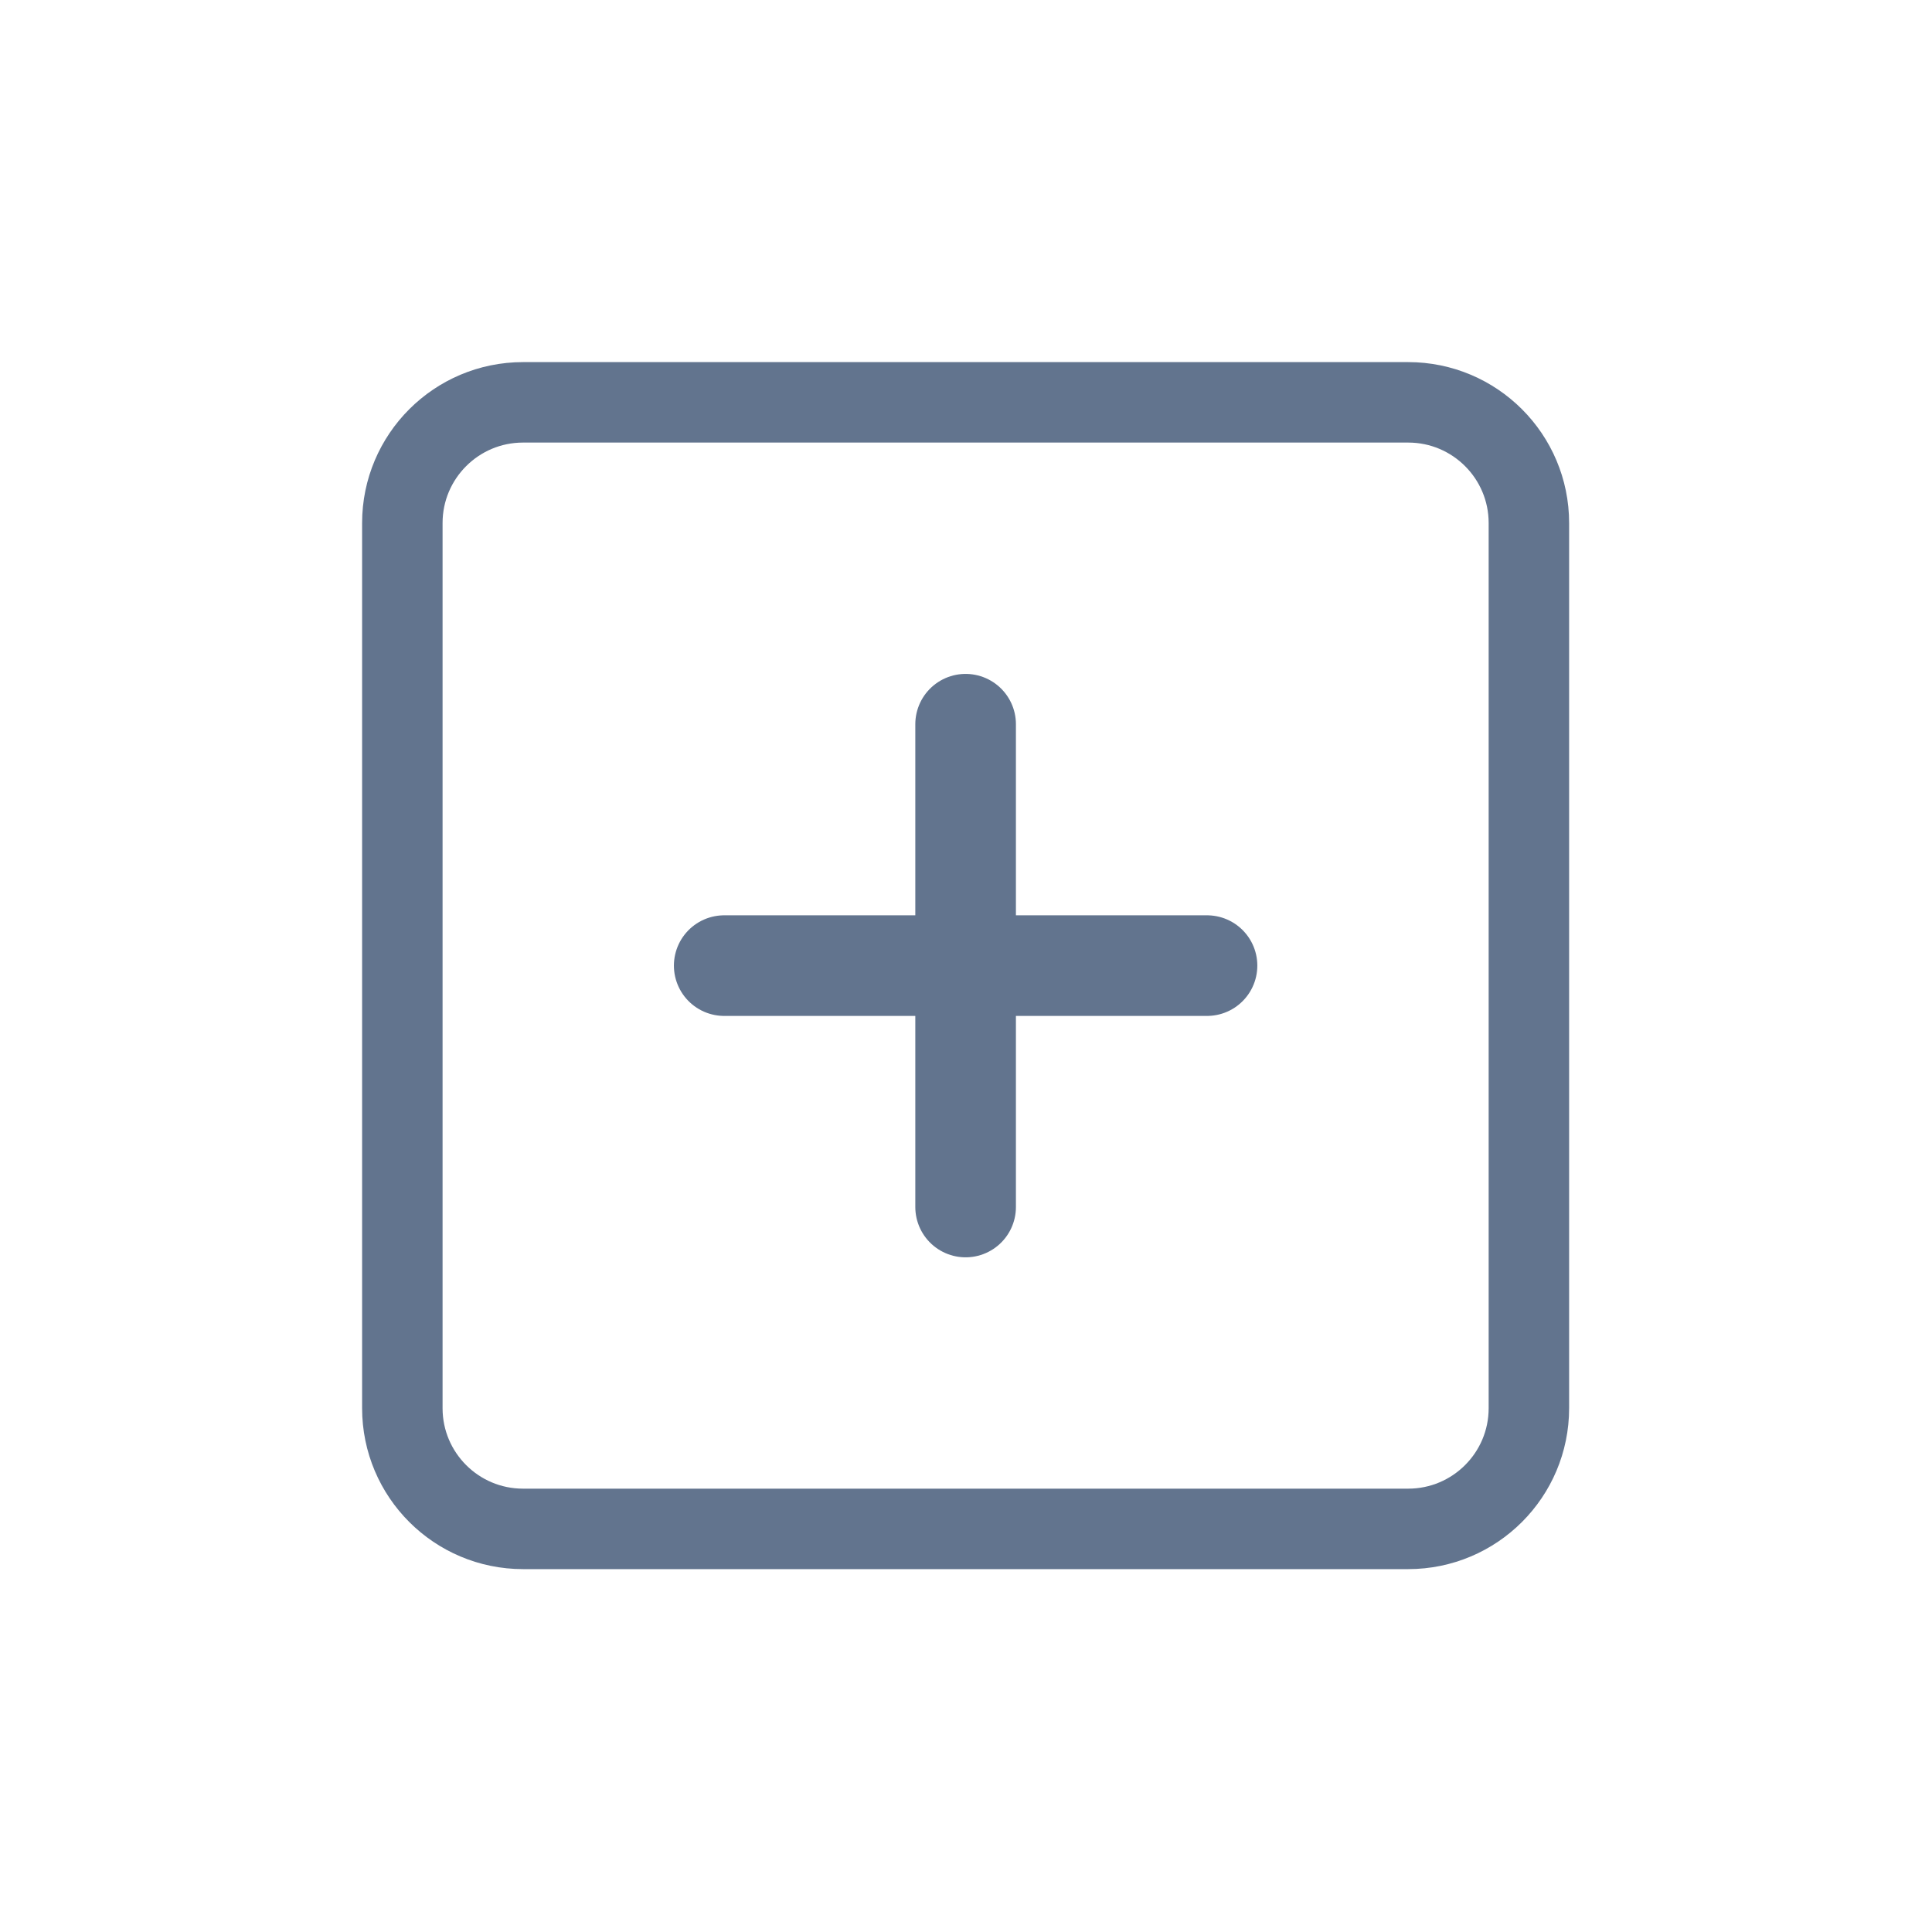
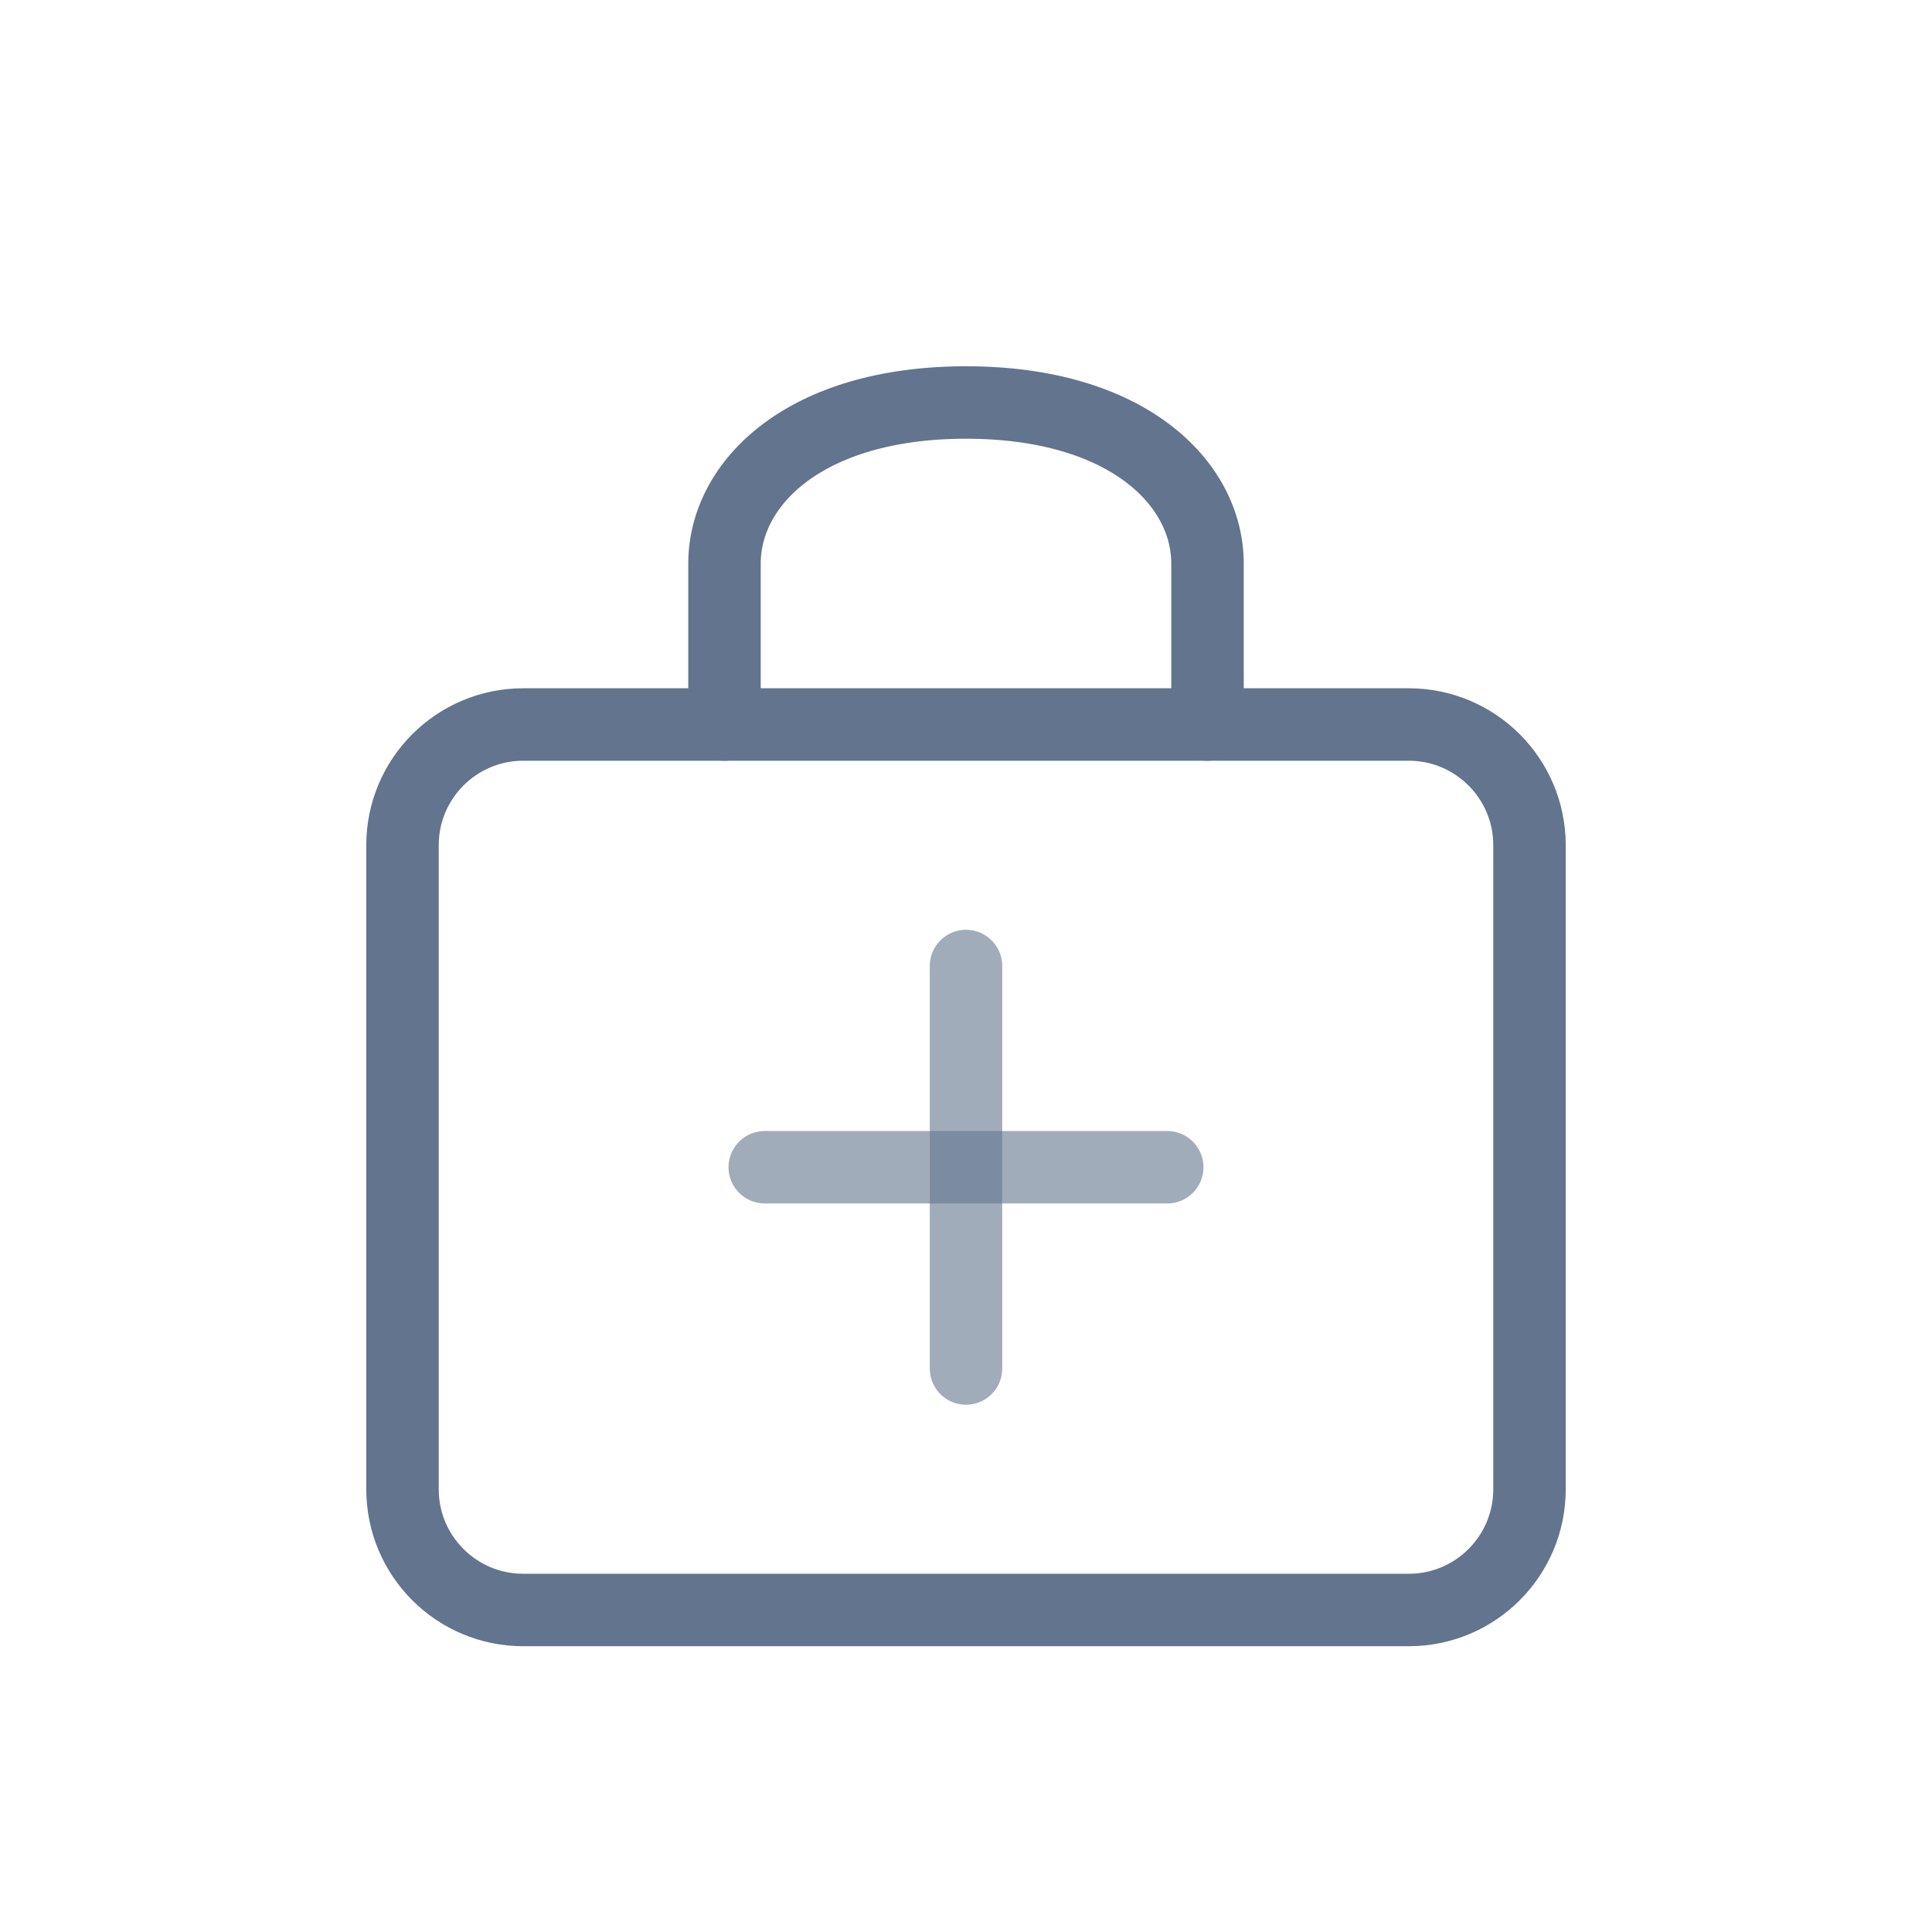
- <svg xmlns="http://www.w3.org/2000/svg" width="40" height="40" viewBox="0 0 40 40" fill="none">
-   <path d="M29.155 8.33H10.829C9.449 8.33 8.33 9.449 8.33 10.829V29.155C8.33 30.535 9.449 31.654 10.829 31.654H29.155C30.535 31.654 31.654 30.535 31.654 29.155V10.829C31.654 9.449 30.535 8.33 29.155 8.33Z" stroke="#62748E" stroke-width="1.666" />
-   <path d="M19.992 14.994V24.99M14.994 19.992H24.99" stroke="#62748E" stroke-width="2.083" stroke-linecap="round" />
+ <svg xmlns="http://www.w3.org/2000/svg" width="48" height="48" viewBox="0 0 48 48" fill="none">
+   <rect x="10" y="18" width="28" height="22" rx="3" stroke="#62748E" stroke-width="1.8" stroke-linejoin="round" />
+   <path d="M18 18 V14 C18 12 20 10 24 10 C28 10 30 12 30 14 V18" stroke="#62748E" stroke-width="1.8" stroke-linecap="round" stroke-linejoin="round" />
+   <path opacity="0.6" d="M24 24 V34" stroke="#62748E" stroke-width="1.8" stroke-linecap="round" />
+   <path opacity="0.6" d="M19 29 H29" stroke="#62748E" stroke-width="1.8" stroke-linecap="round" />
</svg>
